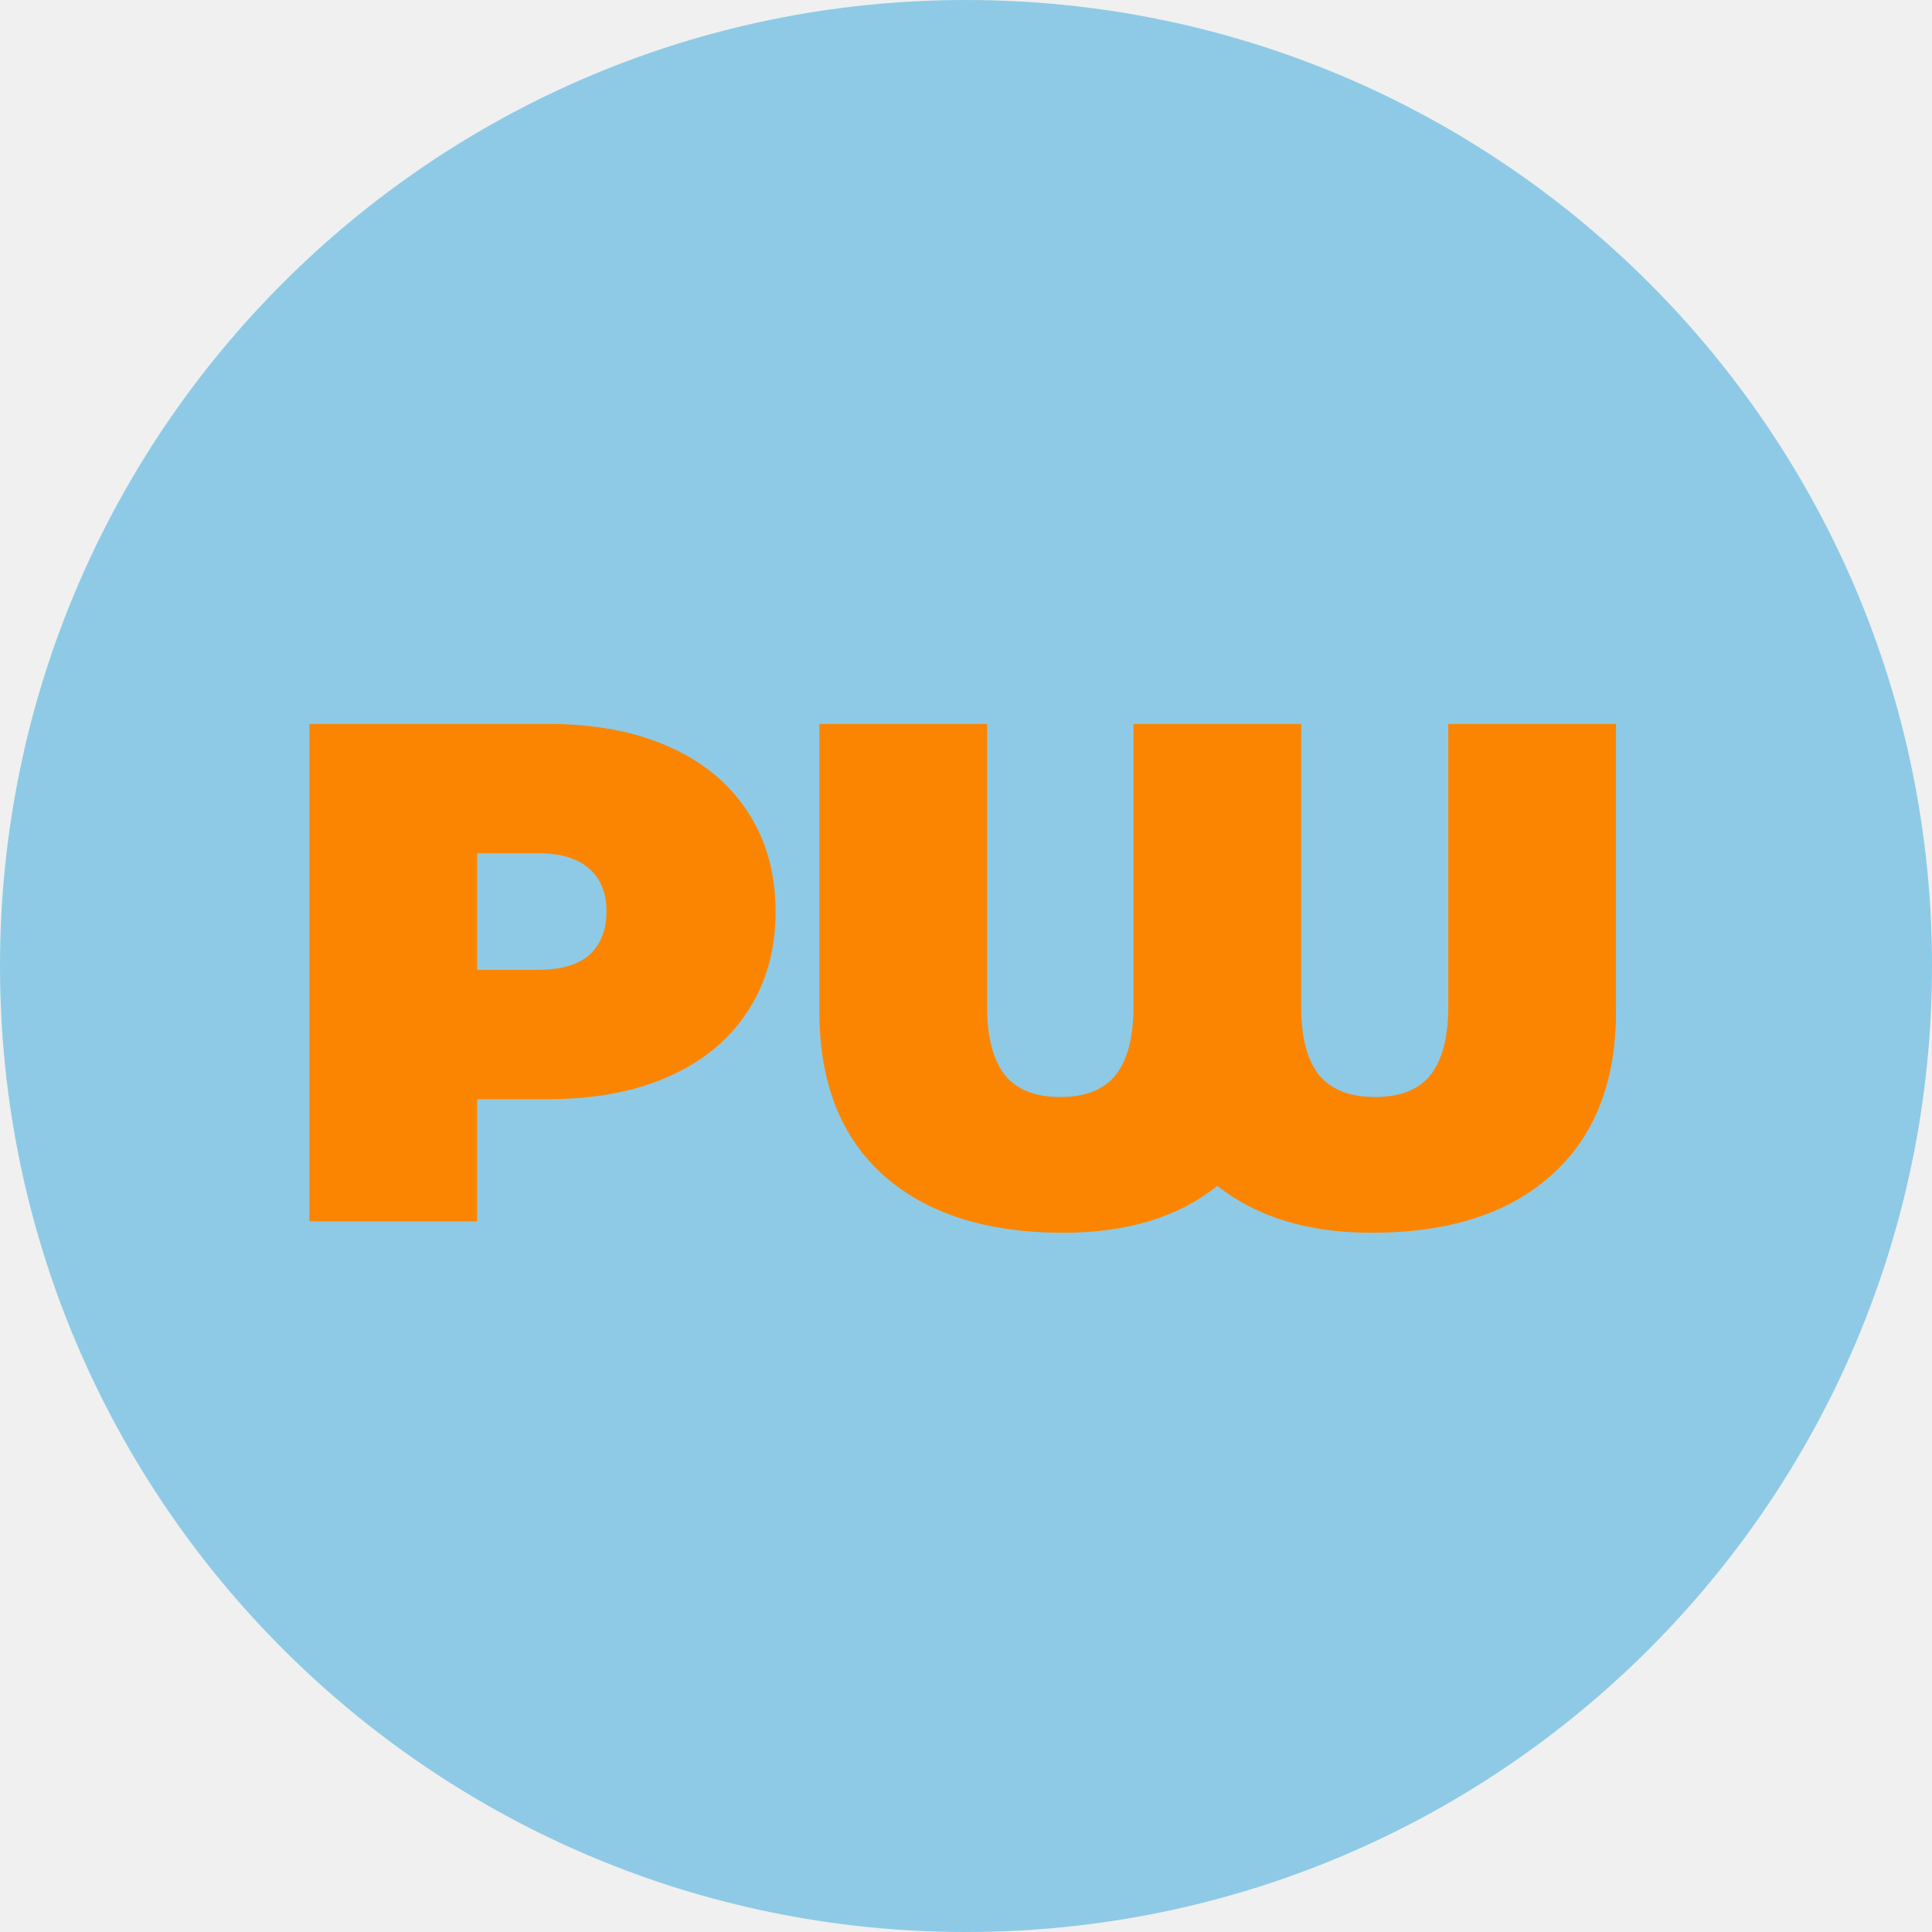
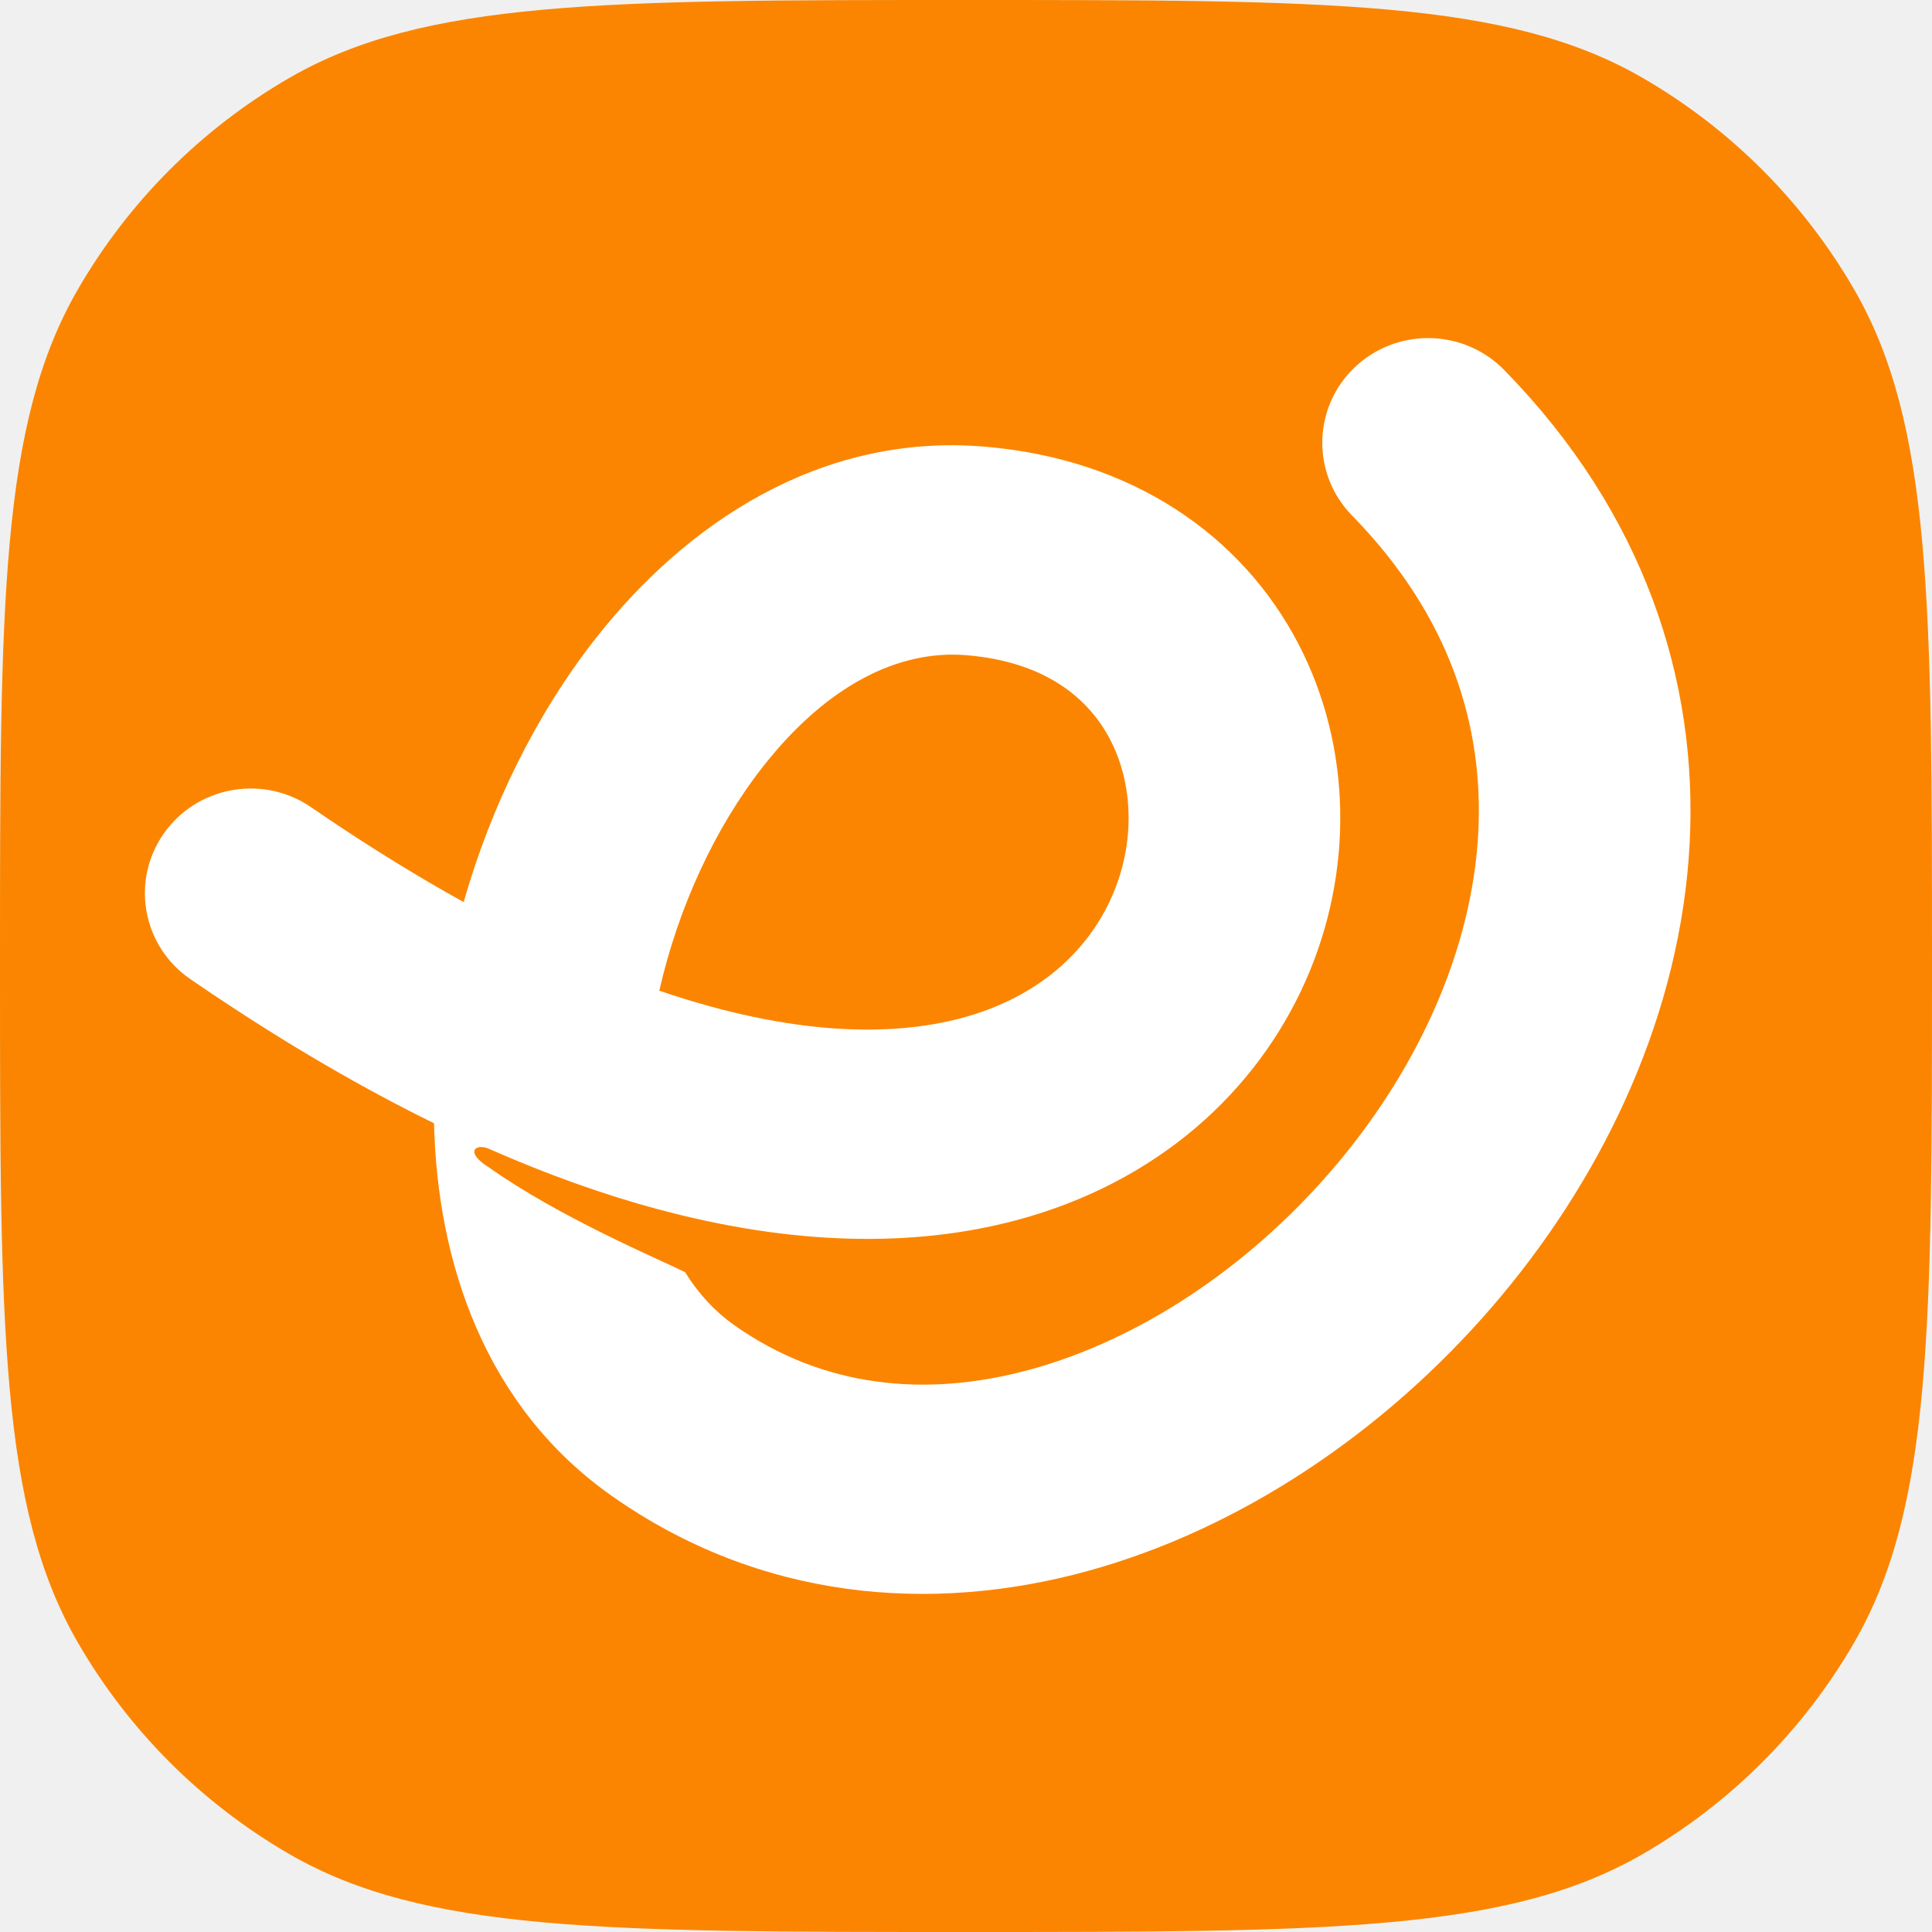
- <svg xmlns="http://www.w3.org/2000/svg" width="174" height="174" viewBox="0 0 174 174" fill="none">
-   <rect width="174" height="174" rx="87" fill="#8ECAE6" />
-   <path d="M49.435 65.2C53.573 65.2 57.179 65.883 60.251 67.248C63.323 68.613 65.691 70.576 67.355 73.136C69.019 75.696 69.851 78.683 69.851 82.096C69.851 85.509 69.019 88.496 67.355 91.056C65.691 93.616 63.323 95.579 60.251 96.944C57.179 98.309 53.573 98.992 49.435 98.992H42.971V110H27.867V65.2H49.435ZM48.475 87.344C50.523 87.344 52.059 86.896 53.083 86C54.107 85.061 54.619 83.76 54.619 82.096C54.619 80.432 54.107 79.152 53.083 78.256C52.059 77.317 50.523 76.848 48.475 76.848H42.971V87.344H48.475ZM145.539 65.2V91.12C145.539 97.477 143.598 102.384 139.715 105.84C135.875 109.296 130.478 111.024 123.523 111.024C117.806 111.024 113.177 109.616 109.635 106.8C106.137 109.616 101.507 111.024 95.747 111.024C88.835 111.024 83.438 109.296 79.555 105.84C75.715 102.384 73.795 97.477 73.795 91.12V65.2H88.899V90.672C88.899 93.403 89.433 95.451 90.499 96.816C91.566 98.139 93.23 98.8 95.491 98.8C97.753 98.8 99.417 98.139 100.483 96.816C101.55 95.451 102.083 93.403 102.083 90.672V65.2H117.187V90.672C117.187 93.403 117.721 95.451 118.787 96.816C119.897 98.139 121.582 98.8 123.843 98.8C126.105 98.8 127.769 98.139 128.835 96.816C129.902 95.451 130.435 93.403 130.435 90.672V65.2H145.539Z" fill="#FB8500" />
+ <svg xmlns="http://www.w3.org/2000/svg" width="100" height="100" viewBox="0 0 100 100" fill="none">
+   <path d="M0 50C0 31.308 0 21.962 4.019 15C6.652 10.439 10.439 6.652 15 4.019C21.962 0 31.308 0 50 0C68.692 0 78.038 0 85 4.019C89.561 6.652 93.348 10.439 95.981 15C100 21.962 100 31.308 100 50C100 68.692 100 78.038 95.981 85C93.348 89.561 89.561 93.348 85 95.981C78.038 100 68.692 100 50 100C31.308 100 21.962 100 15 95.981C10.439 93.348 6.652 89.561 4.019 85C0 78.038 0 68.692 0 50Z" fill="#FB8500" />
+   <path fill-rule="evenodd" clip-rule="evenodd" d="M70.11 19.023C72.217 17.008 75.538 16.999 77.656 18.956L77.856 19.15L78.541 19.868C85.478 27.329 88.063 36.025 87.4 44.516C86.727 53.128 82.753 61.248 77.209 67.666C71.668 74.079 64.271 79.13 56.275 81.322C48.178 83.541 39.324 82.834 31.637 77.407C25.117 72.805 22.635 65.366 22.466 58.14C18.808 56.346 14.959 54.116 10.92 51.404L9.852 50.679L9.625 50.515C7.332 48.763 6.808 45.521 8.479 43.141C10.151 40.761 13.406 40.115 15.867 41.628L16.103 41.782L17.076 42.443C19.495 44.067 21.804 45.476 23.999 46.692C25.415 41.722 27.762 36.95 30.853 33.017C35.484 27.125 42.428 22.413 50.935 23.116C58.597 23.75 64.259 27.703 67.181 33.281C70.011 38.682 70.053 45.18 67.58 50.767C65.058 56.464 59.94 61.21 52.577 63.166C47.279 64.573 41.071 64.476 34.067 62.592V62.594C31.279 61.844 28.357 60.807 25.303 59.462C24.618 59.16 24.022 59.621 25.303 60.422C28.909 62.981 33.989 65.126 35.459 65.846C36.154 66.97 37.015 67.892 38.003 68.589C42.547 71.797 47.863 72.385 53.349 70.881C58.936 69.349 64.535 65.656 68.879 60.629C73.218 55.606 76.016 49.587 76.477 43.682C76.912 38.11 75.305 32.386 70.46 27.184L69.982 26.683L69.79 26.477C67.885 24.319 68.004 21.038 70.11 19.023ZM50.023 33.913C46.508 33.622 42.799 35.472 39.503 39.666C36.993 42.859 35.094 47.008 34.126 51.278C41.023 53.636 46.164 53.652 49.736 52.703C53.87 51.605 56.35 49.119 57.543 46.423C58.784 43.618 58.657 40.561 57.453 38.264C56.342 36.143 54.105 34.251 50.023 33.913Z" fill="white" />
</svg>
